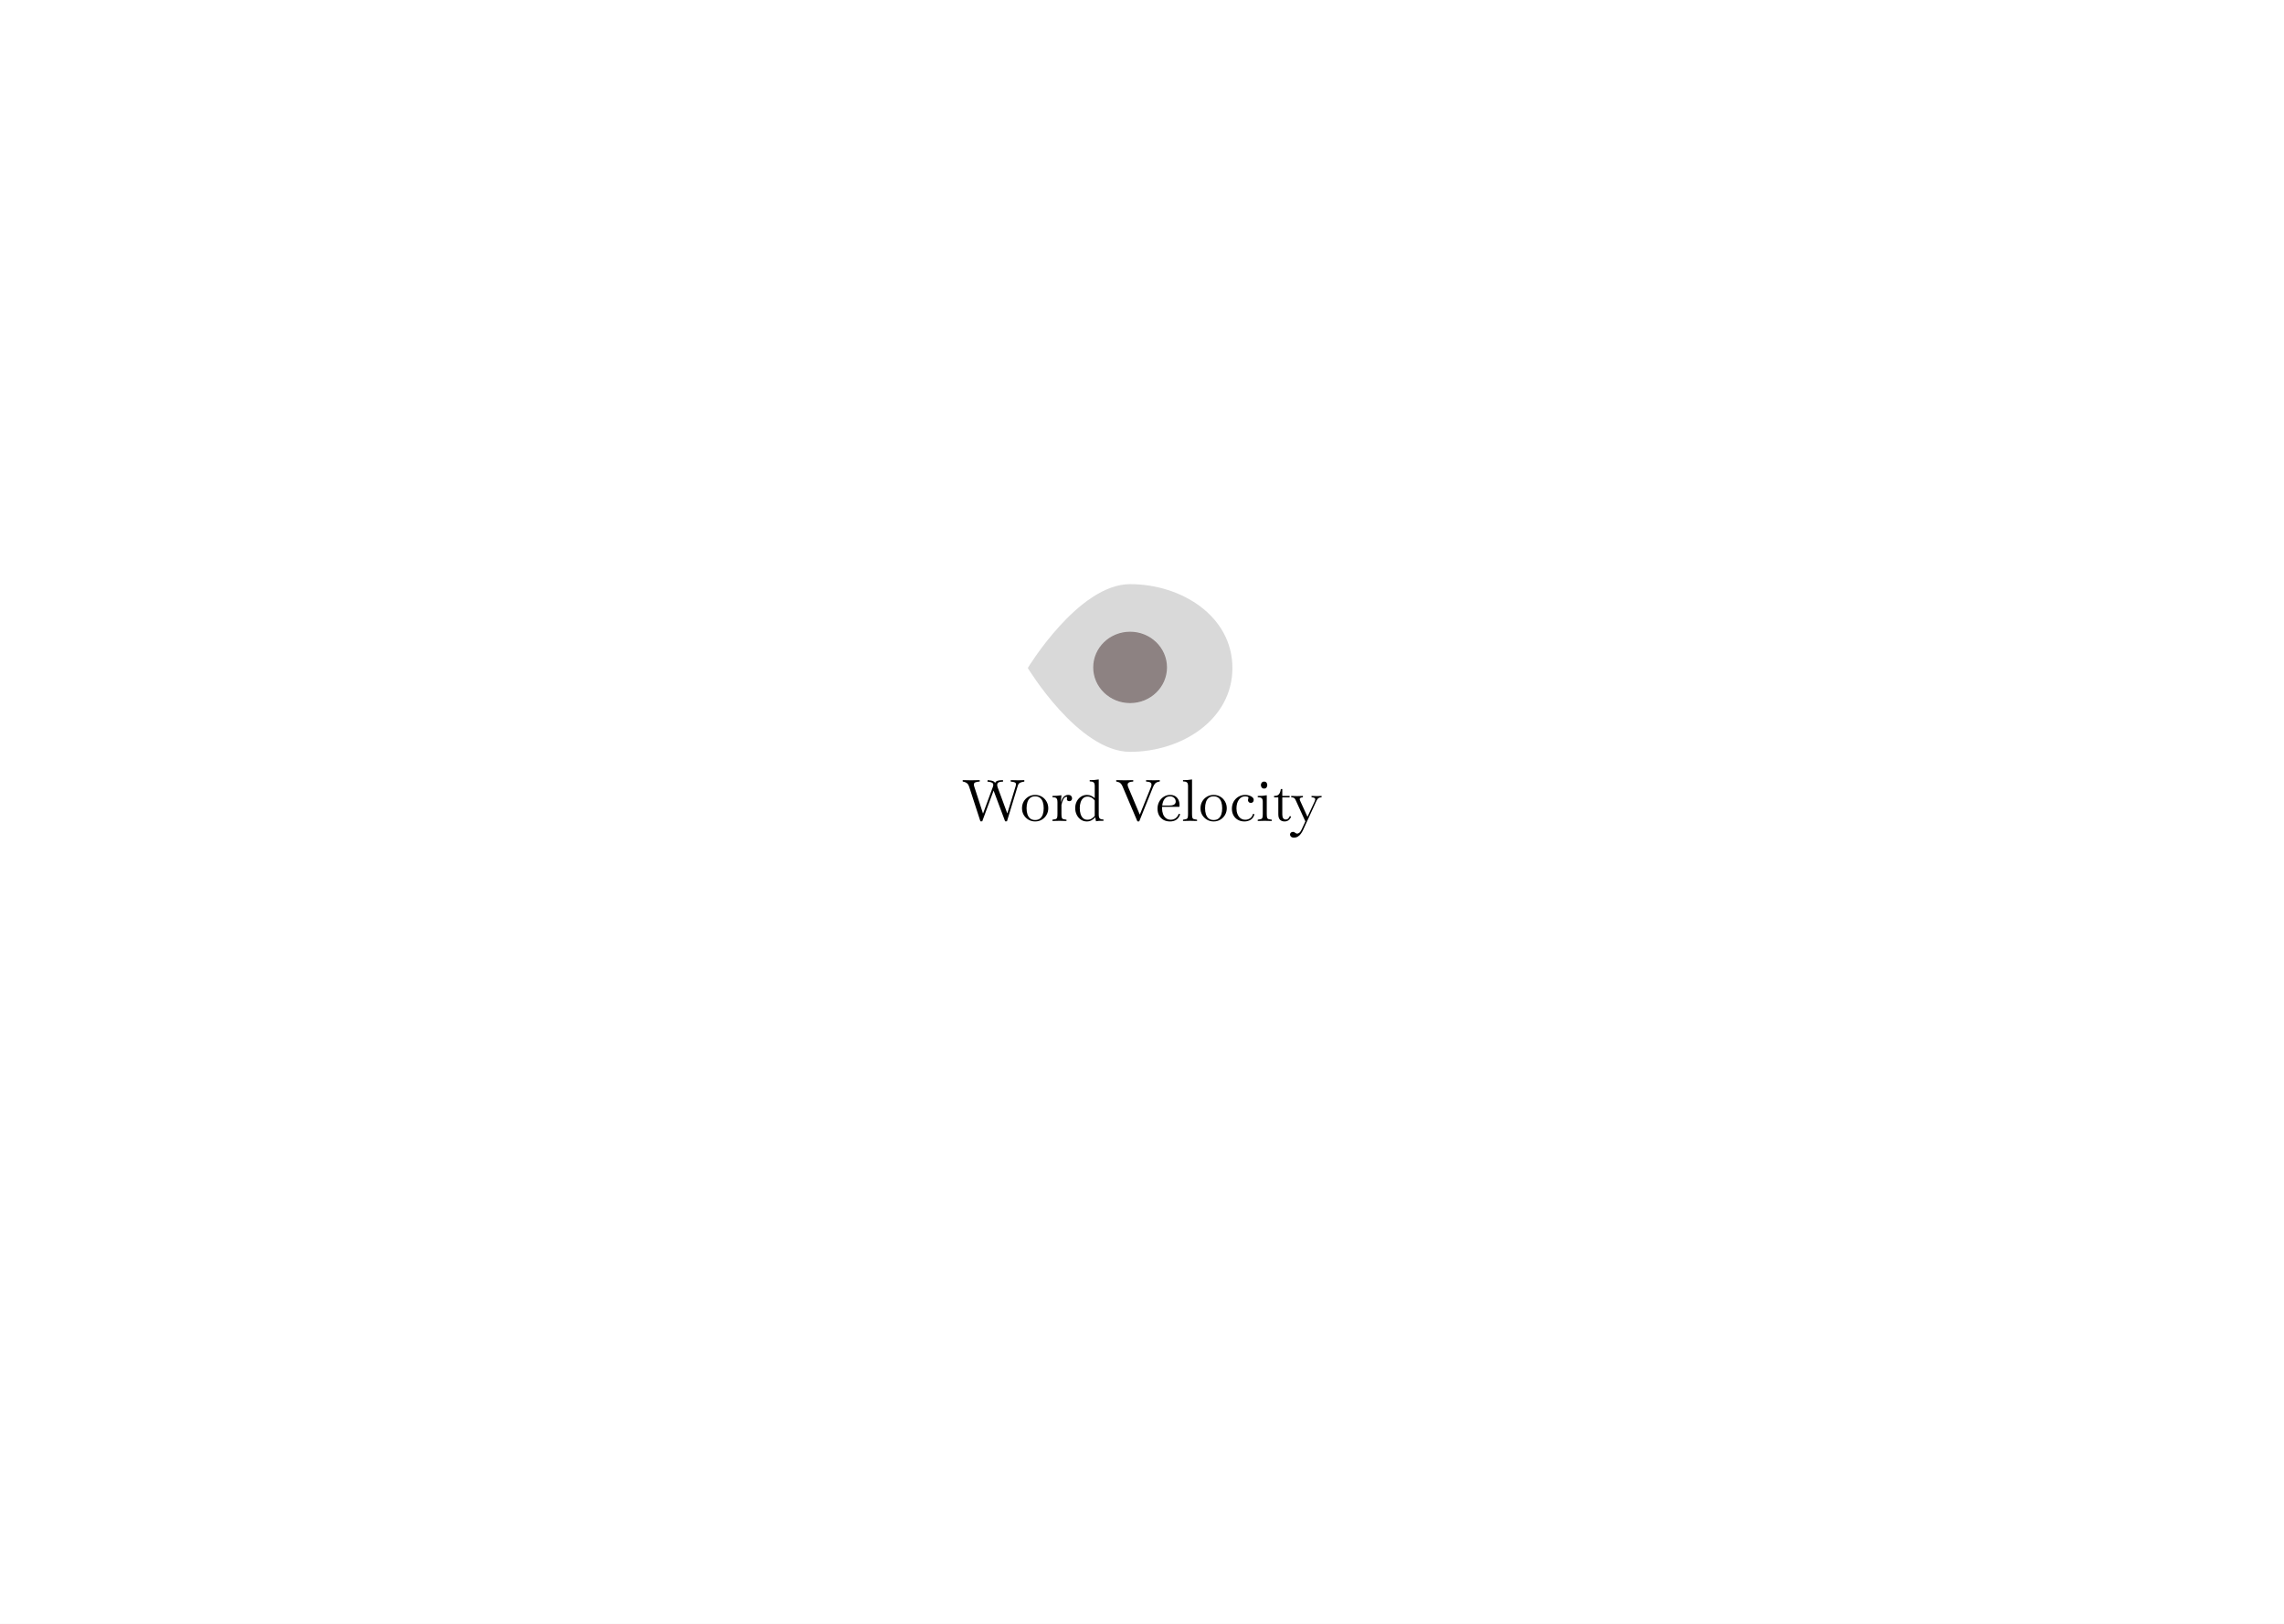
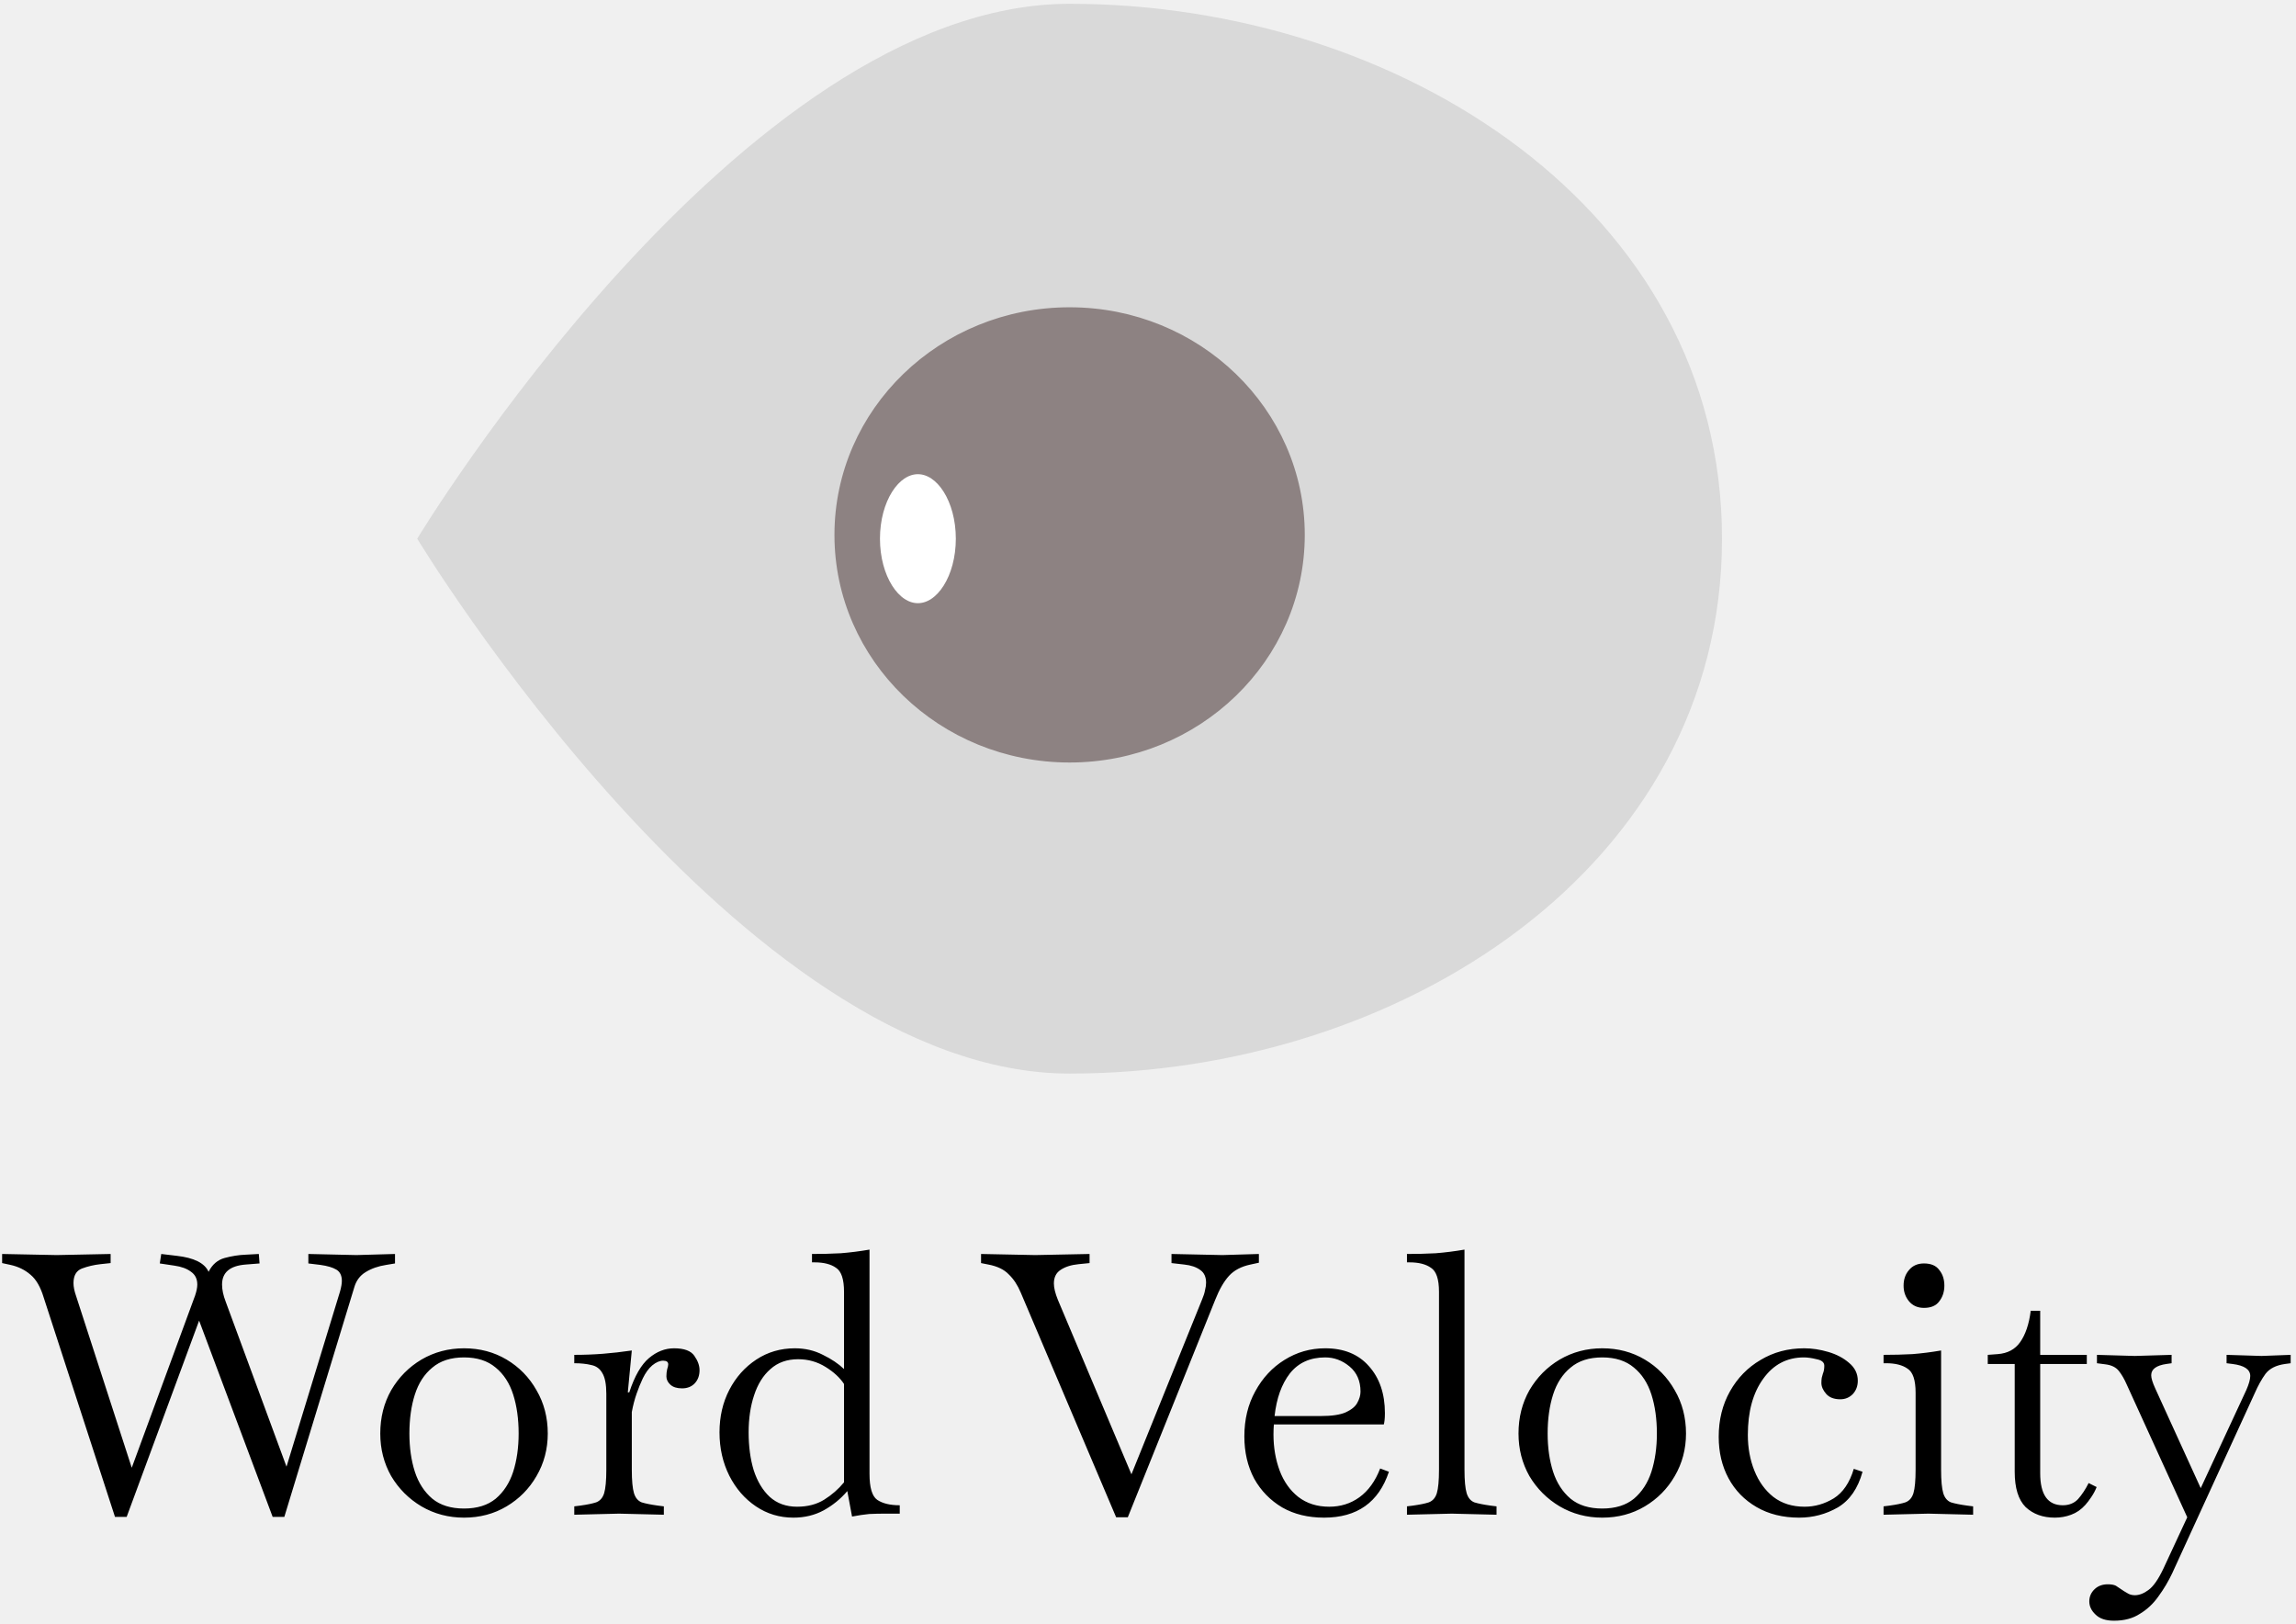
- <svg xmlns="http://www.w3.org/2000/svg" width="1440" height="1024" viewBox="0 0 1440 1024" fill="none">
-   <rect width="1440" height="1024" fill="white" />
-   <path d="M618.12 517.949L611.064 496.241C610.752 495.209 610.32 494.465 609.768 494.009C609.216 493.529 608.556 493.205 607.788 493.037L606.96 492.857V491.957L612.36 492.065L617.688 491.957V492.857L616.68 492.965C616.032 493.037 615.42 493.181 614.844 493.397C614.292 493.613 614.016 494.093 614.016 494.837C614.016 495.197 614.1 495.617 614.268 496.097L619.776 513.089L626.04 496.061C626.184 495.629 626.256 495.269 626.256 494.981C626.256 494.429 626.052 494.009 625.644 493.721C625.236 493.409 624.684 493.205 623.988 493.109L622.548 492.893L622.692 491.957L624.204 492.137C625.932 492.329 626.988 492.857 627.372 493.721C627.732 493.001 628.26 492.545 628.956 492.353C629.676 492.161 630.36 492.053 631.008 492.029L632.34 491.957L632.412 492.893L631.044 493.001C629.484 493.121 628.704 493.781 628.704 494.981C628.704 495.485 628.824 496.049 629.064 496.673L635.076 512.981L640.368 495.665C640.488 495.233 640.548 494.885 640.548 494.621C640.548 494.093 640.368 493.721 640.008 493.505C639.648 493.289 639.12 493.133 638.424 493.037L637.236 492.893V491.957L641.988 492.065L645.804 491.957V492.893L644.94 493.037C644.148 493.157 643.464 493.397 642.888 493.757C642.336 494.093 641.964 494.597 641.772 495.269L634.86 517.949H633.708L626.436 498.545L619.272 517.949H618.12ZM652.627 518.021C651.091 518.021 649.687 517.649 648.415 516.905C647.167 516.161 646.171 515.165 645.427 513.917C644.707 512.645 644.347 511.241 644.347 509.705C644.347 508.121 644.707 506.693 645.427 505.421C646.171 504.149 647.167 503.141 648.415 502.397C649.687 501.653 651.091 501.281 652.627 501.281C654.187 501.281 655.591 501.653 656.839 502.397C658.087 503.141 659.071 504.149 659.791 505.421C660.535 506.693 660.907 508.121 660.907 509.705C660.907 511.241 660.535 512.645 659.791 513.917C659.071 515.165 658.087 516.161 656.839 516.905C655.591 517.649 654.187 518.021 652.627 518.021ZM652.627 517.121C653.923 517.121 654.967 516.797 655.759 516.149C656.551 515.477 657.127 514.589 657.487 513.485C657.847 512.357 658.027 511.097 658.027 509.705C658.027 508.265 657.847 506.981 657.487 505.853C657.127 504.725 656.551 503.837 655.759 503.189C654.967 502.517 653.923 502.181 652.627 502.181C651.331 502.181 650.287 502.517 649.495 503.189C648.703 503.837 648.127 504.725 647.767 505.853C647.407 506.981 647.227 508.265 647.227 509.705C647.227 511.097 647.407 512.357 647.767 513.485C648.127 514.589 648.703 515.477 649.495 516.149C650.287 516.797 651.331 517.121 652.627 517.121ZM663.528 517.733V516.905L664.104 516.833C664.8 516.737 665.328 516.629 665.688 516.509C666.072 516.365 666.336 516.065 666.48 515.609C666.624 515.129 666.696 514.349 666.696 513.269V505.781C666.696 504.845 666.564 504.161 666.3 503.729C666.06 503.297 665.7 503.033 665.22 502.937C664.74 502.817 664.176 502.757 663.528 502.757V501.929C664.512 501.929 665.46 501.893 666.372 501.821C667.284 501.749 668.232 501.641 669.216 501.497L668.82 505.637H668.964C669.492 504.029 670.14 502.901 670.908 502.253C671.676 501.605 672.504 501.281 673.392 501.281C674.4 501.281 675.072 501.533 675.408 502.037C675.744 502.517 675.912 502.985 675.912 503.441C675.912 503.969 675.756 504.401 675.444 504.737C675.132 505.073 674.712 505.241 674.184 505.241C673.68 505.241 673.296 505.121 673.032 504.881C672.768 504.641 672.636 504.365 672.636 504.053C672.636 503.813 672.66 503.585 672.708 503.369C672.78 503.153 672.816 502.985 672.816 502.865C672.816 502.625 672.648 502.505 672.312 502.505C671.976 502.505 671.616 502.661 671.232 502.973C670.872 503.285 670.56 503.717 670.296 504.269C670.08 504.725 669.876 505.229 669.684 505.781C669.492 506.333 669.336 506.933 669.216 507.581V513.269C669.216 514.349 669.288 515.129 669.432 515.609C669.576 516.065 669.828 516.365 670.188 516.509C670.572 516.629 671.112 516.737 671.808 516.833L672.384 516.905V517.733L667.956 517.625L663.528 517.733ZM685.194 518.021C683.826 518.021 682.59 517.649 681.486 516.905C680.382 516.161 679.506 515.153 678.858 513.881C678.21 512.585 677.886 511.157 677.886 509.597C677.886 508.037 678.21 506.633 678.858 505.385C679.506 504.137 680.394 503.141 681.522 502.397C682.65 501.653 683.922 501.281 685.338 501.281C686.346 501.281 687.27 501.497 688.11 501.929C688.95 502.337 689.646 502.805 690.198 503.333V495.701C690.198 494.453 689.934 493.661 689.406 493.325C688.902 492.965 688.194 492.785 687.282 492.785H687.03V491.957C688.014 491.957 688.962 491.933 689.874 491.885C690.786 491.813 691.734 491.693 692.718 491.525V513.701C692.718 515.045 692.97 515.897 693.474 516.257C694.002 516.617 694.746 516.797 695.706 516.797V517.625H694.23C693.702 517.625 693.186 517.637 692.682 517.661C692.178 517.709 691.614 517.793 690.99 517.913L690.522 515.393C689.874 516.161 689.094 516.797 688.182 517.301C687.294 517.781 686.298 518.021 685.194 518.021ZM680.766 509.597C680.766 510.989 680.934 512.237 681.27 513.341C681.63 514.445 682.158 515.321 682.854 515.969C683.574 516.617 684.474 516.941 685.554 516.941C686.586 516.941 687.474 516.713 688.218 516.257C688.986 515.777 689.646 515.201 690.198 514.529V504.809C689.79 504.185 689.178 503.621 688.362 503.117C687.546 502.613 686.646 502.361 685.662 502.361C684.558 502.361 683.646 502.685 682.926 503.333C682.206 503.957 681.666 504.821 681.306 505.925C680.946 507.005 680.766 508.229 680.766 509.597ZM717.101 517.985L707.669 495.773C707.357 495.029 706.961 494.429 706.481 493.973C706.025 493.493 705.353 493.169 704.465 493.001L703.745 492.857V491.957L709.109 492.065L714.473 491.957V492.857L713.393 492.965C712.649 493.037 712.049 493.229 711.593 493.541C711.161 493.829 710.945 494.273 710.945 494.873C710.945 495.305 711.077 495.845 711.341 496.493L718.613 513.737L725.597 496.457C725.741 496.121 725.837 495.821 725.885 495.557C725.957 495.269 725.993 495.017 725.993 494.801C725.993 494.225 725.801 493.805 725.417 493.541C725.033 493.253 724.505 493.073 723.833 493.001L722.573 492.857V491.957L727.613 492.065L731.213 491.957V492.821L730.385 493.001C729.473 493.193 728.765 493.565 728.261 494.117C727.757 494.669 727.301 495.461 726.893 496.493L718.253 517.985H717.101ZM737.66 518.021C736.076 518.021 734.696 517.685 733.52 517.013C732.344 516.317 731.42 515.369 730.748 514.169C730.1 512.945 729.776 511.553 729.776 509.993C729.776 508.313 730.136 506.825 730.856 505.529C731.576 504.209 732.536 503.177 733.736 502.433C734.96 501.665 736.304 501.281 737.768 501.281C739.616 501.281 741.056 501.869 742.088 503.045C743.144 504.221 743.672 505.769 743.672 507.689C743.672 507.977 743.66 508.217 743.636 508.409C743.612 508.601 743.588 508.733 743.564 508.805H732.692C732.668 509.141 732.656 509.477 732.656 509.813C732.656 511.085 732.86 512.273 733.268 513.377C733.676 514.457 734.288 515.321 735.104 515.969C735.944 516.617 736.964 516.941 738.164 516.941C739.292 516.941 740.288 516.629 741.152 516.005C742.04 515.357 742.724 514.409 743.204 513.161L744.068 513.485C743.06 516.509 740.924 518.021 737.66 518.021ZM737.768 502.181C736.28 502.181 735.116 502.709 734.276 503.765C733.46 504.821 732.956 506.225 732.764 507.977H737.336C738.416 507.977 739.232 507.857 739.784 507.617C740.36 507.353 740.744 507.041 740.936 506.681C741.152 506.297 741.26 505.925 741.26 505.565C741.26 504.509 740.9 503.681 740.18 503.081C739.46 502.481 738.656 502.181 737.768 502.181ZM745.853 517.733V516.905L746.429 516.833C747.125 516.737 747.653 516.629 748.013 516.509C748.397 516.365 748.661 516.065 748.805 515.609C748.949 515.129 749.021 514.349 749.021 513.269V495.701C749.021 494.453 748.757 493.661 748.229 493.325C747.725 492.965 747.017 492.785 746.105 492.785H745.853V491.957C746.837 491.957 747.785 491.933 748.697 491.885C749.609 491.813 750.557 491.693 751.541 491.525V513.269C751.541 514.349 751.613 515.129 751.757 515.609C751.901 516.065 752.153 516.365 752.513 516.509C752.897 516.629 753.437 516.737 754.133 516.833L754.709 516.905V517.733L750.281 517.625L745.853 517.733ZM765.162 518.021C763.626 518.021 762.222 517.649 760.95 516.905C759.702 516.161 758.706 515.165 757.962 513.917C757.242 512.645 756.882 511.241 756.882 509.705C756.882 508.121 757.242 506.693 757.962 505.421C758.706 504.149 759.702 503.141 760.95 502.397C762.222 501.653 763.626 501.281 765.162 501.281C766.722 501.281 768.126 501.653 769.374 502.397C770.622 503.141 771.606 504.149 772.326 505.421C773.07 506.693 773.442 508.121 773.442 509.705C773.442 511.241 773.07 512.645 772.326 513.917C771.606 515.165 770.622 516.161 769.374 516.905C768.126 517.649 766.722 518.021 765.162 518.021ZM765.162 517.121C766.458 517.121 767.502 516.797 768.294 516.149C769.086 515.477 769.662 514.589 770.022 513.485C770.382 512.357 770.562 511.097 770.562 509.705C770.562 508.265 770.382 506.981 770.022 505.853C769.662 504.725 769.086 503.837 768.294 503.189C767.502 502.517 766.458 502.181 765.162 502.181C763.866 502.181 762.822 502.517 762.03 503.189C761.238 503.837 760.662 504.725 760.302 505.853C759.942 506.981 759.762 508.265 759.762 509.705C759.762 511.097 759.942 512.357 760.302 513.485C760.662 514.589 761.238 515.477 762.03 516.149C762.822 516.797 763.866 517.121 765.162 517.121ZM784.631 518.021C783.023 518.021 781.619 517.673 780.419 516.977C779.219 516.281 778.295 515.333 777.647 514.133C776.999 512.933 776.675 511.565 776.675 510.029C776.675 508.349 777.047 506.849 777.791 505.529C778.535 504.209 779.543 503.177 780.815 502.433C782.087 501.665 783.527 501.281 785.135 501.281C785.903 501.281 786.695 501.401 787.511 501.641C788.327 501.881 789.011 502.241 789.563 502.721C790.139 503.201 790.427 503.789 790.427 504.485C790.427 505.013 790.259 505.457 789.923 505.817C789.587 506.153 789.179 506.321 788.699 506.321C788.075 506.321 787.607 506.141 787.295 505.781C786.983 505.421 786.827 505.061 786.827 504.701C786.827 504.509 786.839 504.341 786.863 504.197C786.911 504.053 786.947 503.921 786.971 503.801C787.019 503.681 787.055 503.561 787.079 503.441C787.103 503.297 787.115 503.153 787.115 503.009C787.115 502.673 786.863 502.457 786.359 502.361C785.879 502.241 785.459 502.181 785.099 502.181C783.419 502.181 782.075 502.889 781.067 504.305C780.059 505.697 779.555 507.545 779.555 509.849C779.555 511.121 779.771 512.297 780.203 513.377C780.635 514.457 781.259 515.321 782.075 515.969C782.915 516.617 783.947 516.941 785.171 516.941C786.179 516.941 787.139 516.665 788.051 516.113C788.963 515.537 789.623 514.565 790.031 513.197L790.895 513.485C790.439 515.141 789.623 516.317 788.447 517.013C787.271 517.685 785.999 518.021 784.631 518.021ZM792.973 517.733V516.905L793.549 516.833C794.245 516.737 794.773 516.629 795.133 516.509C795.517 516.365 795.781 516.065 795.925 515.609C796.069 515.129 796.141 514.349 796.141 513.269V505.673C796.141 504.425 795.877 503.633 795.349 503.297C794.845 502.937 794.137 502.757 793.225 502.757H792.973V501.929C793.957 501.929 794.905 501.905 795.817 501.857C796.729 501.785 797.677 501.665 798.661 501.497V513.269C798.661 514.349 798.733 515.129 798.877 515.609C799.021 516.065 799.273 516.365 799.633 516.509C800.017 516.629 800.557 516.737 801.253 516.833L801.829 516.905V517.733L797.401 517.625L792.973 517.733ZM796.969 497.285C796.345 497.285 795.853 497.069 795.493 496.637C795.133 496.205 794.953 495.689 794.953 495.089C794.953 494.465 795.133 493.949 795.493 493.541C795.853 493.109 796.345 492.893 796.969 492.893C797.665 492.893 798.169 493.109 798.481 493.541C798.817 493.949 798.985 494.465 798.985 495.089C798.985 495.689 798.817 496.205 798.481 496.637C798.169 497.069 797.665 497.285 796.969 497.285ZM809.899 518.021C808.723 518.021 807.763 517.673 807.019 516.977C806.299 516.257 805.939 515.093 805.939 513.485V502.829H803.275V501.929L804.247 501.857C805.231 501.785 805.975 501.389 806.479 500.669C807.007 499.925 807.355 498.893 807.523 497.573H808.459V501.929H813.067V502.829H808.459V513.629C808.459 515.741 809.203 516.797 810.691 516.797C811.315 516.797 811.819 516.593 812.203 516.185C812.587 515.753 812.935 515.225 813.247 514.601L814.039 514.997C813.895 515.357 813.715 515.693 813.499 516.005C813.307 516.293 813.115 516.545 812.923 516.761C812.515 517.217 812.047 517.541 811.519 517.733C811.015 517.925 810.475 518.021 809.899 518.021ZM815.763 528.209C814.947 528.209 814.335 528.005 813.927 527.597C813.519 527.213 813.315 526.781 813.315 526.301C813.315 525.821 813.495 525.413 813.855 525.077C814.191 524.765 814.623 524.609 815.151 524.609C815.487 524.609 815.751 524.657 815.943 524.753C816.135 524.873 816.315 524.993 816.483 525.113C816.651 525.233 816.843 525.353 817.059 525.473C817.275 525.617 817.527 525.689 817.815 525.689C818.247 525.689 818.691 525.521 819.147 525.185C819.627 524.849 820.119 524.153 820.623 523.097L822.999 517.985L817.023 504.881C816.783 504.329 816.519 503.873 816.231 503.513C815.943 503.153 815.499 502.937 814.899 502.865L814.071 502.757V501.929L817.815 502.037L821.451 501.929V502.757L820.947 502.829C819.939 502.973 819.435 503.345 819.435 503.945C819.435 504.233 819.567 504.665 819.831 505.241L824.331 515.105L828.831 505.421C829.095 504.821 829.227 504.353 829.227 504.017C829.227 503.369 828.639 502.973 827.463 502.829L826.887 502.757V501.929L830.343 502.037L833.223 501.929V502.757L832.683 502.829C831.795 502.949 831.147 503.273 830.739 503.801C830.355 504.329 829.995 504.977 829.659 505.745L821.523 523.493C821.139 524.309 820.683 525.077 820.155 525.797C819.651 526.517 819.039 527.093 818.319 527.525C817.623 527.981 816.771 528.209 815.763 528.209Z" fill="black" />
-   <path d="M777 421.25C777 453.821 745.071 474.125 712.5 474.125C679.929 474.125 648 421.25 648 421.25C648 421.25 679.929 368.375 712.5 368.375C745.071 368.375 777 388.679 777 421.25Z" fill="#D9D9D9" />
-   <path d="M735.375 420.875C735.375 433.083 725.145 443 712.5 443C699.855 443 689.625 433.083 689.625 420.875C689.625 408.667 699.855 398.75 712.5 398.75C725.145 398.75 735.375 408.667 735.375 420.875Z" fill="#8D8282" stroke="#8D8282" stroke-width="0.75" />
+ <svg xmlns="http://www.w3.org/2000/svg" width="454" height="321" viewBox="0 0 454 321" fill="none">
+   <path d="M22.74 299.898L8.628 256.482C8.004 254.418 7.14 252.93 6.036 252.018C4.932 251.058 3.612 250.41 2.076 250.074L0.42 249.714V247.914L11.22 248.13L21.876 247.914V249.714L19.86 249.93C18.564 250.074 17.34 250.362 16.188 250.794C15.084 251.226 14.532 252.186 14.532 253.674C14.532 254.394 14.7 255.234 15.036 256.194L26.052 290.178L38.58 256.122C38.868 255.258 39.012 254.538 39.012 253.962C39.012 252.858 38.604 252.018 37.788 251.442C36.972 250.818 35.868 250.41 34.476 250.218L31.596 249.786L31.884 247.914L34.908 248.274C38.364 248.658 40.476 249.714 41.244 251.442C41.964 250.002 43.02 249.09 44.412 248.706C45.852 248.322 47.22 248.106 48.516 248.058L51.18 247.914L51.324 249.786L48.588 250.002C45.468 250.242 43.908 251.562 43.908 253.962C43.908 254.97 44.148 256.098 44.628 257.346L56.652 289.962L67.236 255.33C67.476 254.466 67.596 253.77 67.596 253.242C67.596 252.186 67.236 251.442 66.516 251.01C65.796 250.578 64.74 250.266 63.348 250.074L60.972 249.786V247.914L70.476 248.13L78.108 247.914V249.786L76.38 250.074C74.796 250.314 73.428 250.794 72.276 251.514C71.172 252.186 70.428 253.194 70.044 254.538L56.22 299.898H53.916L39.372 261.09L25.044 299.898H22.74ZM91.753 300.042C88.681 300.042 85.873 299.298 83.329 297.81C80.833 296.322 78.841 294.33 77.353 291.834C75.913 289.29 75.193 286.482 75.193 283.41C75.193 280.242 75.913 277.386 77.353 274.842C78.841 272.298 80.833 270.282 83.329 268.794C85.873 267.306 88.681 266.562 91.753 266.562C94.873 266.562 97.681 267.306 100.177 268.794C102.673 270.282 104.641 272.298 106.081 274.842C107.569 277.386 108.313 280.242 108.313 283.41C108.313 286.482 107.569 289.29 106.081 291.834C104.641 294.33 102.673 296.322 100.177 297.81C97.681 299.298 94.873 300.042 91.753 300.042ZM91.753 298.242C94.345 298.242 96.433 297.594 98.017 296.298C99.601 294.954 100.753 293.178 101.473 290.97C102.193 288.714 102.553 286.194 102.553 283.41C102.553 280.53 102.193 277.962 101.473 275.706C100.753 273.45 99.601 271.674 98.017 270.378C96.433 269.034 94.345 268.362 91.753 268.362C89.161 268.362 87.073 269.034 85.489 270.378C83.905 271.674 82.753 273.45 82.033 275.706C81.313 277.962 80.953 280.53 80.953 283.41C80.953 286.194 81.313 288.714 82.033 290.97C82.753 293.178 83.905 294.954 85.489 296.298C87.073 297.594 89.161 298.242 91.753 298.242ZM113.555 299.466V297.81L114.707 297.666C116.099 297.474 117.155 297.258 117.875 297.018C118.643 296.73 119.171 296.13 119.459 295.218C119.747 294.258 119.891 292.698 119.891 290.538V275.562C119.891 273.69 119.627 272.322 119.099 271.458C118.619 270.594 117.899 270.066 116.939 269.874C115.979 269.634 114.851 269.514 113.555 269.514V267.858C115.523 267.858 117.419 267.786 119.243 267.642C121.067 267.498 122.963 267.282 124.931 266.994L124.139 275.274H124.427C125.483 272.058 126.779 269.802 128.315 268.506C129.851 267.21 131.507 266.562 133.283 266.562C135.299 266.562 136.643 267.066 137.315 268.074C137.987 269.034 138.323 269.97 138.323 270.882C138.323 271.938 138.011 272.802 137.387 273.474C136.763 274.146 135.923 274.482 134.867 274.482C133.859 274.482 133.091 274.242 132.563 273.762C132.035 273.282 131.771 272.73 131.771 272.106C131.771 271.626 131.819 271.17 131.915 270.738C132.059 270.306 132.131 269.97 132.131 269.73C132.131 269.25 131.795 269.01 131.123 269.01C130.451 269.01 129.731 269.322 128.963 269.946C128.243 270.57 127.619 271.434 127.091 272.538C126.659 273.45 126.251 274.458 125.867 275.562C125.483 276.666 125.171 277.866 124.931 279.162V290.538C124.931 292.698 125.075 294.258 125.363 295.218C125.651 296.13 126.155 296.73 126.875 297.018C127.643 297.258 128.723 297.474 130.115 297.666L131.267 297.81V299.466L122.411 299.25L113.555 299.466ZM156.887 300.042C154.151 300.042 151.679 299.298 149.471 297.81C147.263 296.322 145.511 294.306 144.215 291.762C142.919 289.17 142.271 286.314 142.271 283.194C142.271 280.074 142.919 277.266 144.215 274.77C145.511 272.274 147.287 270.282 149.543 268.794C151.799 267.306 154.343 266.562 157.175 266.562C159.191 266.562 161.039 266.994 162.719 267.858C164.399 268.674 165.791 269.61 166.895 270.666V255.402C166.895 252.906 166.367 251.322 165.311 250.65C164.303 249.93 162.887 249.57 161.063 249.57H160.559V247.914C162.527 247.914 164.423 247.866 166.247 247.77C168.071 247.626 169.967 247.386 171.935 247.05V291.402C171.935 294.09 172.439 295.794 173.447 296.514C174.503 297.234 175.991 297.594 177.911 297.594V299.25H174.959C173.903 299.25 172.871 299.274 171.863 299.322C170.855 299.418 169.727 299.586 168.479 299.826L167.543 294.786C166.247 296.322 164.687 297.594 162.863 298.602C161.087 299.562 159.095 300.042 156.887 300.042ZM148.031 283.194C148.031 285.978 148.367 288.474 149.039 290.682C149.759 292.89 150.815 294.642 152.207 295.938C153.647 297.234 155.447 297.882 157.607 297.882C159.671 297.882 161.447 297.426 162.935 296.514C164.471 295.554 165.791 294.402 166.895 293.058V273.618C166.079 272.37 164.855 271.242 163.223 270.234C161.591 269.226 159.791 268.722 157.823 268.722C155.615 268.722 153.791 269.37 152.351 270.666C150.911 271.914 149.831 273.642 149.111 275.85C148.391 278.01 148.031 280.458 148.031 283.194ZM220.702 299.97L201.838 255.546C201.214 254.058 200.422 252.858 199.462 251.946C198.55 250.986 197.206 250.338 195.43 250.002L193.99 249.714V247.914L204.718 248.13L215.446 247.914V249.714L213.286 249.93C211.798 250.074 210.598 250.458 209.686 251.082C208.822 251.658 208.39 252.546 208.39 253.746C208.39 254.61 208.654 255.69 209.182 256.986L223.726 291.474L237.694 256.914C237.982 256.242 238.174 255.642 238.27 255.114C238.414 254.538 238.486 254.034 238.486 253.602C238.486 252.45 238.102 251.61 237.334 251.082C236.566 250.506 235.51 250.146 234.166 250.002L231.646 249.714V247.914L241.726 248.13L248.926 247.914V249.642L247.27 250.002C245.446 250.386 244.03 251.13 243.022 252.234C242.014 253.338 241.102 254.922 240.286 256.986L223.006 299.97H220.702ZM261.82 300.042C258.653 300.042 255.893 299.37 253.541 298.026C251.189 296.634 249.341 294.738 247.997 292.338C246.701 289.89 246.053 287.106 246.053 283.986C246.053 280.626 246.773 277.65 248.213 275.058C249.653 272.418 251.573 270.354 253.973 268.866C256.421 267.33 259.109 266.562 262.037 266.562C265.733 266.562 268.613 267.738 270.677 270.09C272.789 272.442 273.845 275.538 273.845 279.378C273.845 279.954 273.821 280.434 273.773 280.818C273.725 281.202 273.677 281.466 273.629 281.61H251.885C251.837 282.282 251.812 282.954 251.812 283.626C251.812 286.17 252.221 288.546 253.037 290.754C253.853 292.914 255.077 294.642 256.709 295.938C258.389 297.234 260.429 297.882 262.829 297.882C265.085 297.882 267.077 297.258 268.805 296.01C270.581 294.714 271.949 292.818 272.909 290.322L274.637 290.97C272.621 297.018 268.349 300.042 261.82 300.042ZM262.037 268.362C259.061 268.362 256.733 269.418 255.053 271.53C253.421 273.642 252.413 276.45 252.029 279.954H261.173C263.333 279.954 264.965 279.714 266.069 279.234C267.221 278.706 267.989 278.082 268.373 277.362C268.805 276.594 269.021 275.85 269.021 275.13C269.021 273.018 268.301 271.362 266.861 270.162C265.421 268.962 263.813 268.362 262.037 268.362ZM278.205 299.466V297.81L279.357 297.666C280.749 297.474 281.805 297.258 282.525 297.018C283.293 296.73 283.821 296.13 284.109 295.218C284.397 294.258 284.541 292.698 284.541 290.538V255.402C284.541 252.906 284.013 251.322 282.957 250.65C281.949 249.93 280.533 249.57 278.709 249.57H278.205V247.914C280.173 247.914 282.069 247.866 283.893 247.77C285.717 247.626 287.613 247.386 289.581 247.05V290.538C289.581 292.698 289.725 294.258 290.013 295.218C290.301 296.13 290.805 296.73 291.525 297.018C292.293 297.258 293.373 297.474 294.765 297.666L295.917 297.81V299.466L287.061 299.25L278.205 299.466ZM316.823 300.042C313.751 300.042 310.943 299.298 308.399 297.81C305.903 296.322 303.911 294.33 302.423 291.834C300.983 289.29 300.263 286.482 300.263 283.41C300.263 280.242 300.983 277.386 302.423 274.842C303.911 272.298 305.903 270.282 308.399 268.794C310.943 267.306 313.751 266.562 316.823 266.562C319.943 266.562 322.751 267.306 325.247 268.794C327.743 270.282 329.711 272.298 331.151 274.842C332.639 277.386 333.383 280.242 333.383 283.41C333.383 286.482 332.639 289.29 331.151 291.834C329.711 294.33 327.743 296.322 325.247 297.81C322.751 299.298 319.943 300.042 316.823 300.042ZM316.823 298.242C319.415 298.242 321.503 297.594 323.087 296.298C324.671 294.954 325.823 293.178 326.543 290.97C327.263 288.714 327.623 286.194 327.623 283.41C327.623 280.53 327.263 277.962 326.543 275.706C325.823 273.45 324.671 271.674 323.087 270.378C321.503 269.034 319.415 268.362 316.823 268.362C314.231 268.362 312.143 269.034 310.559 270.378C308.975 271.674 307.823 273.45 307.103 275.706C306.383 277.962 306.023 280.53 306.023 283.41C306.023 286.194 306.383 288.714 307.103 290.97C307.823 293.178 308.975 294.954 310.559 296.298C312.143 297.594 314.231 298.242 316.823 298.242ZM355.761 300.042C352.545 300.042 349.737 299.346 347.337 297.954C344.937 296.562 343.089 294.666 341.793 292.266C340.497 289.866 339.849 287.13 339.849 284.058C339.849 280.698 340.593 277.698 342.081 275.058C343.569 272.418 345.585 270.354 348.129 268.866C350.673 267.33 353.553 266.562 356.769 266.562C358.305 266.562 359.889 266.802 361.521 267.282C363.153 267.762 364.521 268.482 365.625 269.442C366.777 270.402 367.353 271.578 367.353 272.97C367.353 274.026 367.017 274.914 366.345 275.634C365.673 276.306 364.857 276.642 363.897 276.642C362.649 276.642 361.713 276.282 361.089 275.562C360.465 274.842 360.153 274.122 360.153 273.402C360.153 273.018 360.177 272.682 360.225 272.394C360.321 272.106 360.393 271.842 360.441 271.602C360.537 271.362 360.609 271.122 360.657 270.882C360.705 270.594 360.729 270.306 360.729 270.018C360.729 269.346 360.225 268.914 359.217 268.722C358.257 268.482 357.417 268.362 356.697 268.362C353.337 268.362 350.649 269.778 348.633 272.61C346.617 275.394 345.609 279.09 345.609 283.698C345.609 286.242 346.041 288.594 346.905 290.754C347.769 292.914 349.017 294.642 350.649 295.938C352.329 297.234 354.393 297.882 356.841 297.882C358.857 297.882 360.777 297.33 362.601 296.226C364.425 295.074 365.745 293.13 366.561 290.394L368.289 290.97C367.377 294.282 365.745 296.634 363.393 298.026C361.041 299.37 358.497 300.042 355.761 300.042ZM372.446 299.466V297.81L373.598 297.666C374.99 297.474 376.046 297.258 376.766 297.018C377.534 296.73 378.062 296.13 378.35 295.218C378.638 294.258 378.782 292.698 378.782 290.538V275.346C378.782 272.85 378.254 271.266 377.198 270.594C376.19 269.874 374.774 269.514 372.95 269.514H372.446V267.858C374.414 267.858 376.31 267.81 378.134 267.714C379.958 267.57 381.854 267.33 383.822 266.994V290.538C383.822 292.698 383.966 294.258 384.254 295.218C384.542 296.13 385.046 296.73 385.766 297.018C386.534 297.258 387.614 297.474 389.006 297.666L390.158 297.81V299.466L381.302 299.25L372.446 299.466ZM380.438 258.57C379.19 258.57 378.206 258.138 377.486 257.274C376.766 256.41 376.406 255.378 376.406 254.178C376.406 252.93 376.766 251.898 377.486 251.082C378.206 250.218 379.19 249.786 380.438 249.786C381.83 249.786 382.838 250.218 383.462 251.082C384.134 251.898 384.47 252.93 384.47 254.178C384.47 255.378 384.134 256.41 383.462 257.274C382.838 258.138 381.83 258.57 380.438 258.57ZM406.299 300.042C403.947 300.042 402.027 299.346 400.539 297.954C399.099 296.514 398.379 294.186 398.379 290.97V269.658H393.051V267.858L394.995 267.714C396.963 267.57 398.451 266.778 399.459 265.338C400.515 263.85 401.211 261.786 401.547 259.146H403.419V267.858H412.635V269.658H403.419V291.258C403.419 295.482 404.907 297.594 407.883 297.594C409.131 297.594 410.139 297.186 410.907 296.37C411.675 295.506 412.371 294.45 412.995 293.202L414.579 293.994C414.291 294.714 413.931 295.386 413.499 296.01C413.115 296.586 412.731 297.09 412.347 297.522C411.531 298.434 410.595 299.082 409.539 299.466C408.531 299.85 407.451 300.042 406.299 300.042ZM418.025 320.418C416.393 320.418 415.169 320.01 414.353 319.194C413.537 318.426 413.129 317.562 413.129 316.602C413.129 315.642 413.489 314.826 414.209 314.154C414.881 313.53 415.745 313.218 416.801 313.218C417.473 313.218 418.001 313.314 418.385 313.506C418.769 313.746 419.129 313.986 419.465 314.226C419.801 314.466 420.185 314.706 420.617 314.946C421.049 315.234 421.553 315.378 422.129 315.378C422.993 315.378 423.881 315.042 424.793 314.37C425.753 313.698 426.737 312.306 427.745 310.194L432.497 299.97L420.545 273.762C420.065 272.658 419.537 271.746 418.961 271.026C418.385 270.306 417.497 269.874 416.297 269.73L414.641 269.514V267.858L422.129 268.074L429.401 267.858V269.514L428.393 269.658C426.377 269.946 425.369 270.69 425.369 271.89C425.369 272.466 425.633 273.33 426.161 274.482L435.161 294.21L444.161 274.842C444.689 273.642 444.953 272.706 444.953 272.034C444.953 270.738 443.777 269.946 441.425 269.658L440.273 269.514V267.858L447.185 268.074L452.945 267.858V269.514L451.865 269.658C450.089 269.898 448.793 270.546 447.977 271.602C447.209 272.658 446.489 273.954 445.817 275.49L429.545 310.986C428.777 312.618 427.865 314.154 426.809 315.594C425.801 317.034 424.577 318.186 423.137 319.05C421.745 319.962 420.041 320.418 418.025 320.418Z" fill="black" />
+   <path d="M340.5 106.5C340.5 171.642 276.642 212.25 211.5 212.25C146.358 212.25 82.5 106.5 82.5 106.5C82.5 106.5 146.358 0.75 211.5 0.75C276.642 0.75 340.5 41.358 340.5 106.5Z" fill="#D9D9D9" />
+   <path d="M257.25 105.75C257.25 130.166 236.79 150 211.5 150C186.21 150 165.75 130.166 165.75 105.75C165.75 81.334 186.21 61.5 211.5 61.5C236.79 61.5 257.25 81.334 257.25 105.75Z" fill="#8D8282" stroke="#8D8282" stroke-width="1.5" />
+   <path d="M189.75 106.5C189.75 110.315 188.772 113.734 187.23 116.176C185.682 118.627 183.637 120 181.5 120C179.363 120 177.318 118.627 175.77 116.176C174.228 113.734 173.25 110.315 173.25 106.5C173.25 102.685 174.228 99.266 175.77 96.824C177.318 94.373 179.363 93 181.5 93C183.637 93 185.682 94.373 187.23 96.824C188.772 99.266 189.75 102.685 189.75 106.5Z" fill="white" stroke="#8D8282" stroke-width="1.5" />
</svg>
